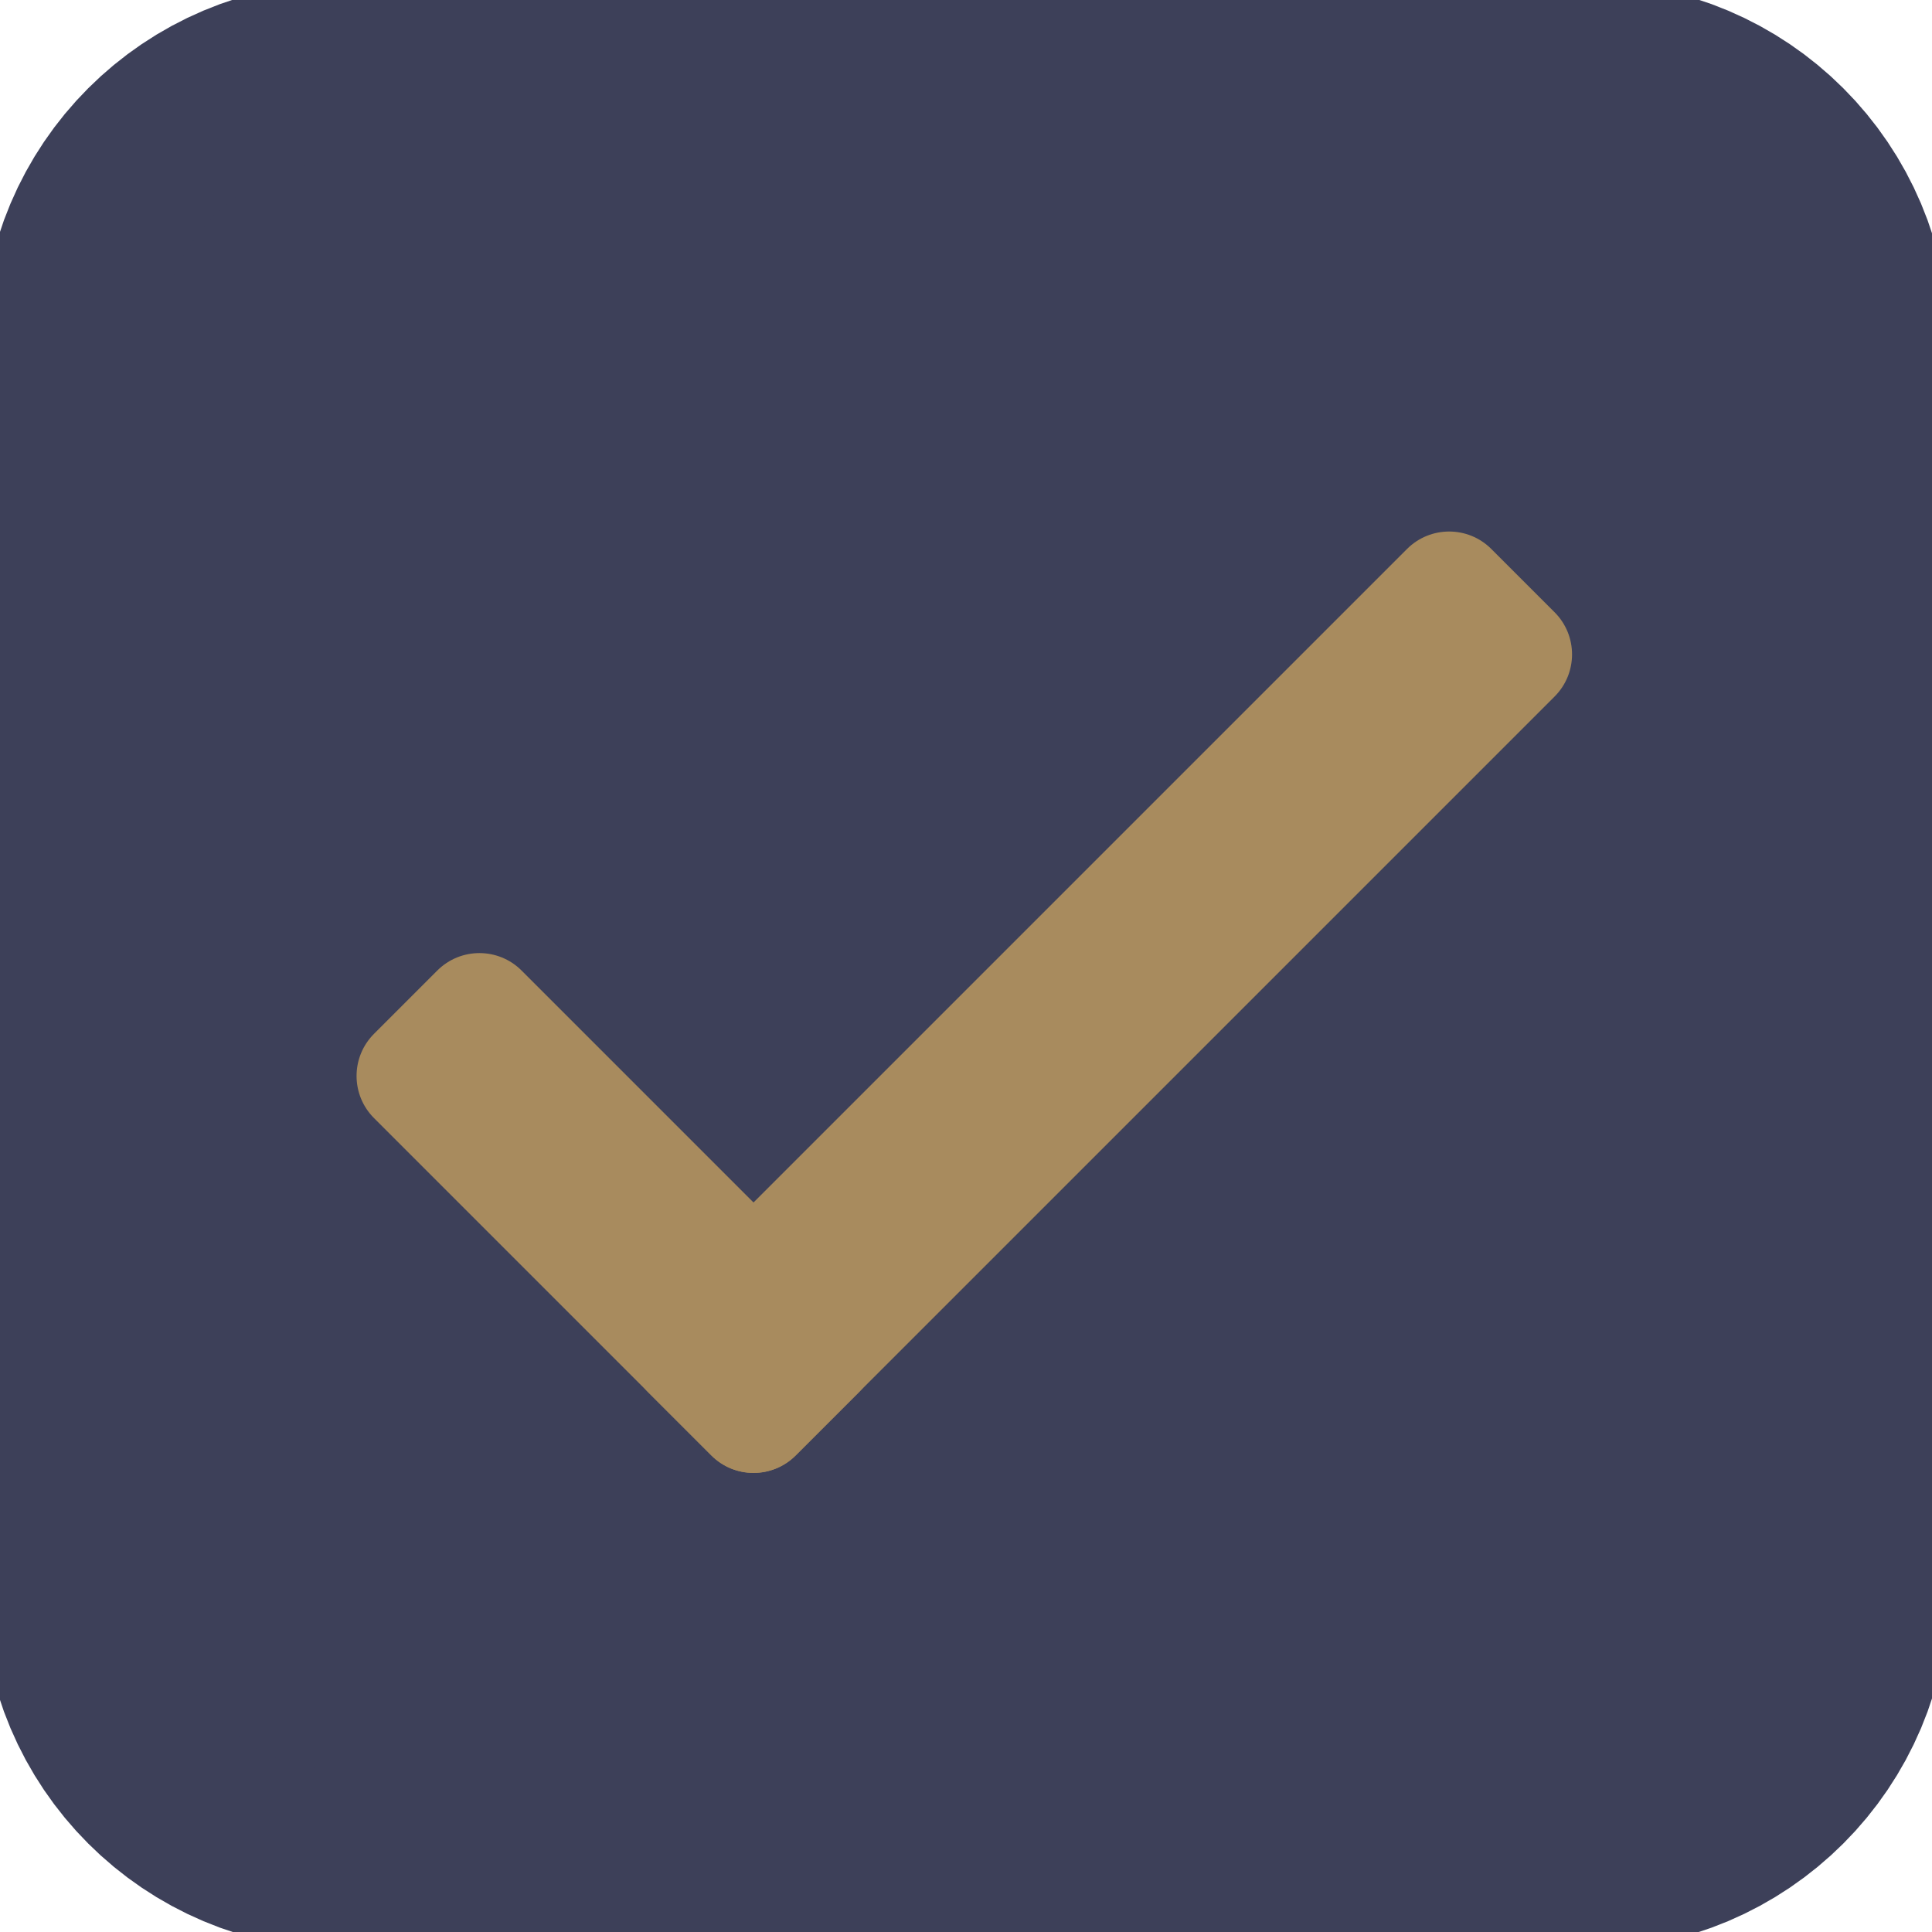
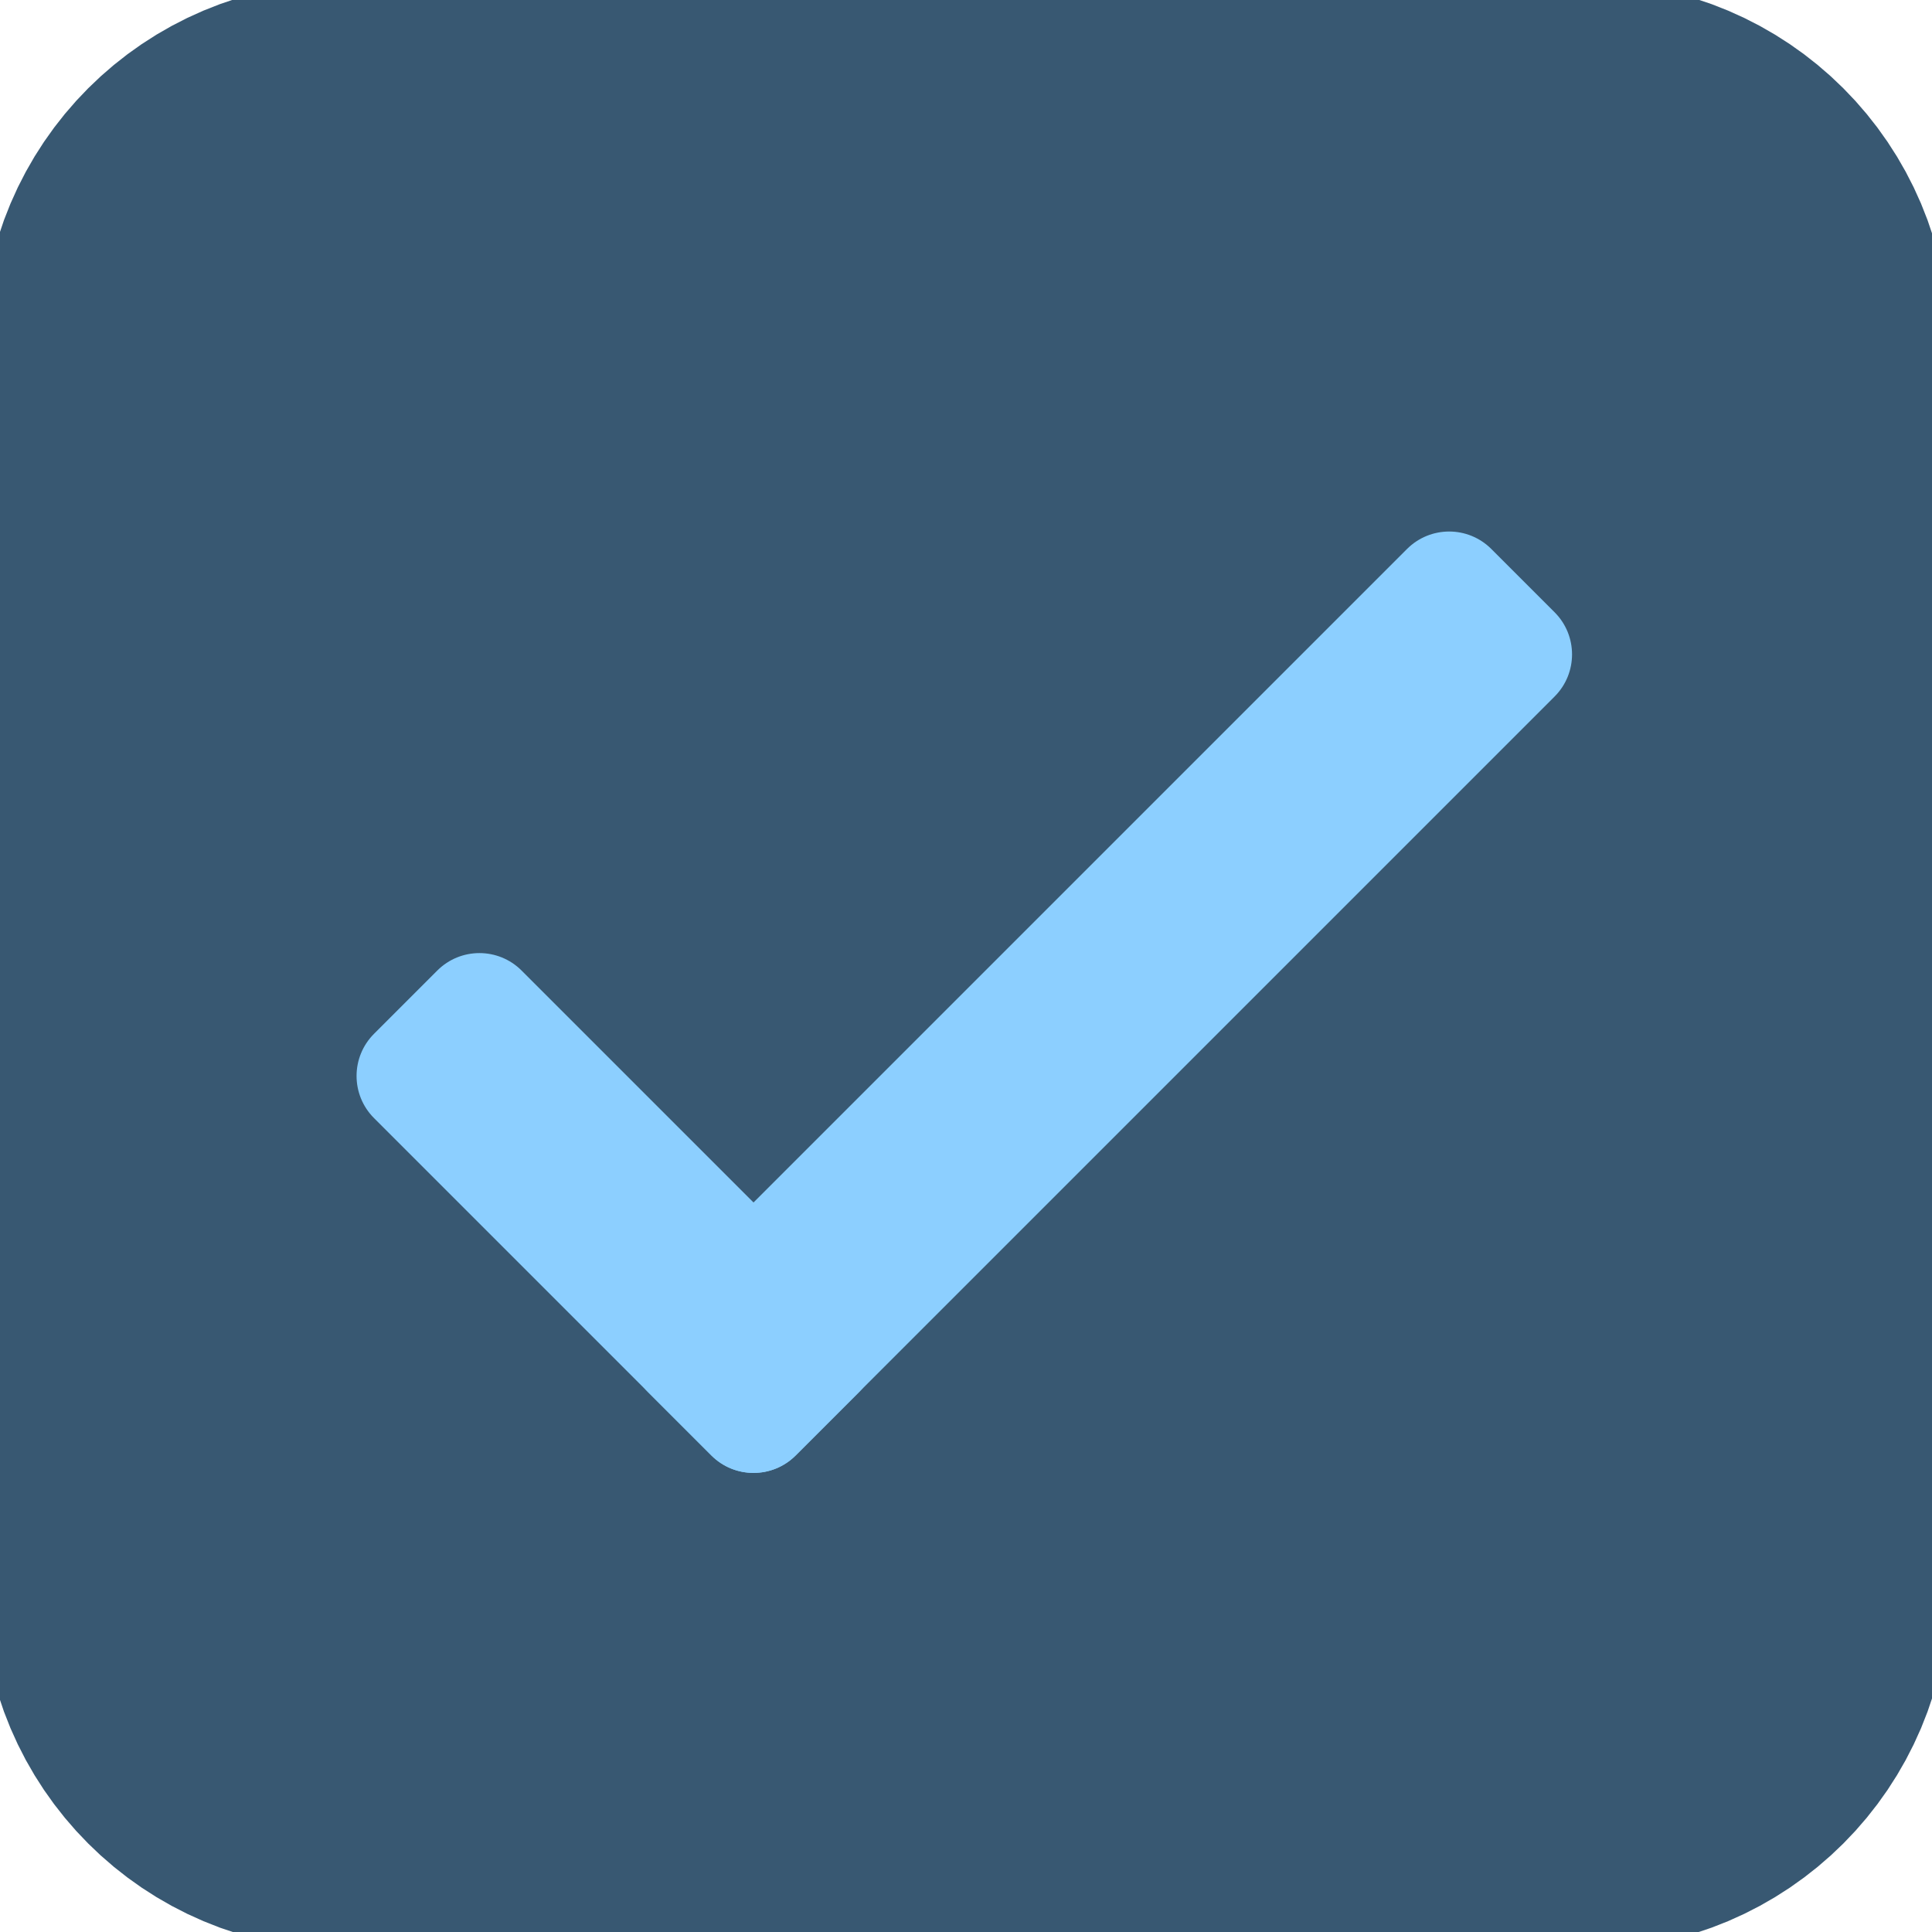
<svg xmlns="http://www.w3.org/2000/svg" width="20" height="20" viewBox="0 0 5.292 5.292" version="1.1" id="svg8" style="enable-background:new">
  <defs id="defs2">
    <marker orient="auto" refY="0" refX="0" id="Arrow1Lstart" style="overflow:visible">
      <path id="path7862" d="M 0,0 5,-5 -12.5,0 5,5 Z" style="fill-rule:evenodd;stroke:#000000;stroke-width:1pt" transform="matrix(0.8,0,0,0.8,10,0)" />
    </marker>
    <filter style="color-interpolation-filters:sRGB" id="filter9714">
      <feBlend mode="normal" in2="BackgroundImage" id="feBlend9716" />
    </filter>
  </defs>
  <g id="layer1" transform="matrix(0.8487653,0,0,0.8487653,-65.88778,-120.3043)" style="filter:url(#filter9714)">
-     <rect id="rect7098" width="5.195" height="5.195" x="78.147" y="142.26" style="display:inline;fill:#3d4059;fill-opacity:1;fill-rule:nonzero;stroke:#3d4059;stroke-width:1.155;stroke-linejoin:miter;stroke-miterlimit:4;stroke-dasharray:none;stroke-dashoffset:0;stroke-opacity:1;paint-order:stroke fill markers" ry="0.593" />
+     <rect id="rect7098" width="5.195" height="5.195" x="78.147" y="142.26" style="display:inline;fill:#385872;fill-opacity:1;fill-rule:nonzero;stroke:#385872;stroke-width:1.155;stroke-linejoin:miter;stroke-miterlimit:4;stroke-dasharray:none;stroke-dashoffset:0;stroke-opacity:1;paint-order:stroke fill markers" ry="0.593" />
  </g>
  <g id="layer2" style="opacity:1" transform="matrix(0.8487653,0,0,0.8487653,-2.743823,-11.7266)">
-     <g id="g9680" transform="matrix(0.2571297,0.2571297,-0.2571297,0.2571297,12.68772,15.60316)" style="fill:#a88b5e;fill-opacity:1">
-       <rect y="8.997" x="-9.586" height="10.583" width="1.852" id="rect9671" style="fill:#a88b5e;fill-opacity:1;fill-rule:nonzero;stroke:none;stroke-width:3.175;stroke-linejoin:miter;stroke-miterlimit:4;stroke-dasharray:none;stroke-dashoffset:0;stroke-opacity:1;paint-order:normal" rx="0.529" />
-       <rect y="17.728" x="-13.026" height="1.852" width="5.292" id="rect9673" style="fill:#a88b5e;fill-opacity:1;fill-rule:nonzero;stroke:none;stroke-width:3.175;stroke-linejoin:miter;stroke-miterlimit:4;stroke-dasharray:none;stroke-dashoffset:0;stroke-opacity:1;paint-order:normal" rx="0.529" />
+     <g id="g9680" transform="matrix(0.2571297,0.2571297,-0.2571297,0.2571297,12.68772,15.60316)" style="fill:#8ccfff;fill-opacity:1">
+       <rect y="8.997" x="-9.586" height="10.583" width="1.852" id="rect9671" style="fill:#8ccfff;fill-opacity:1;fill-rule:nonzero;stroke:none;stroke-width:3.175;stroke-linejoin:miter;stroke-miterlimit:4;stroke-dasharray:none;stroke-dashoffset:0;stroke-opacity:1;paint-order:normal" rx="0.529" />
+       <rect y="17.728" x="-13.026" height="1.852" width="5.292" id="rect9673" style="fill:#8ccfff;fill-opacity:1;fill-rule:nonzero;stroke:none;stroke-width:3.175;stroke-linejoin:miter;stroke-miterlimit:4;stroke-dasharray:none;stroke-dashoffset:0;stroke-opacity:1;paint-order:normal" rx="0.529" />
    </g>
  </g>
</svg>
